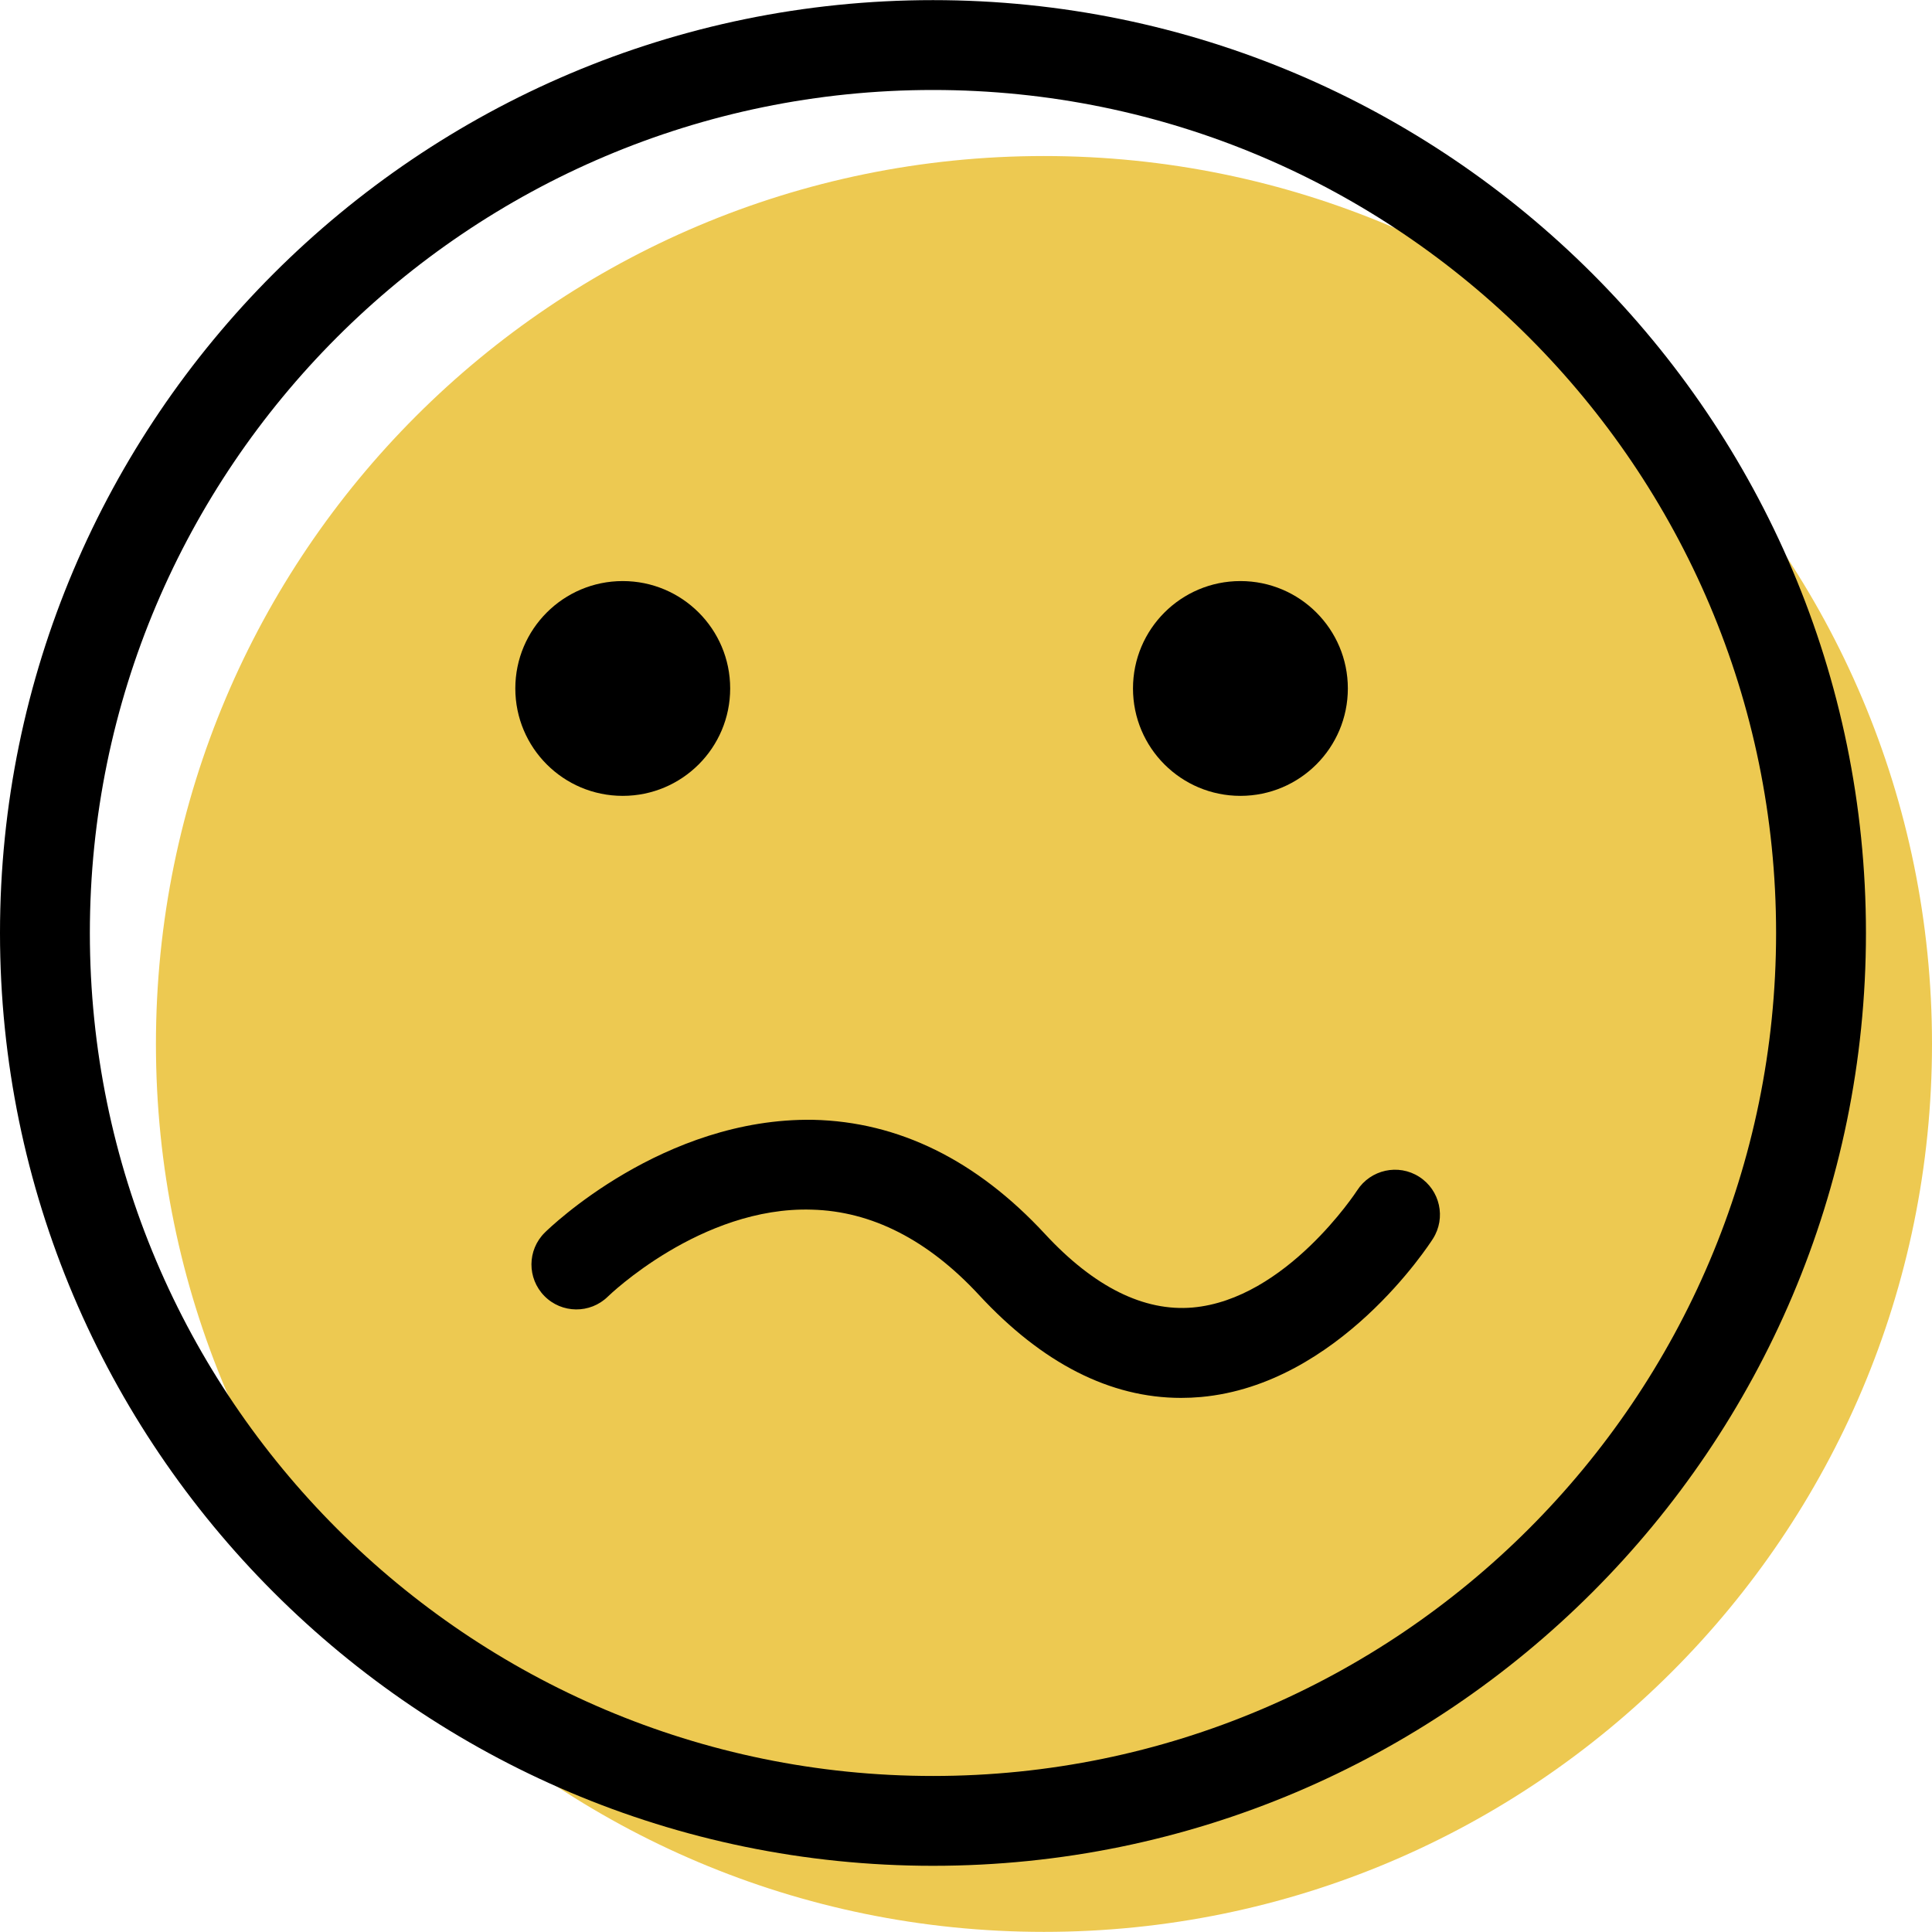
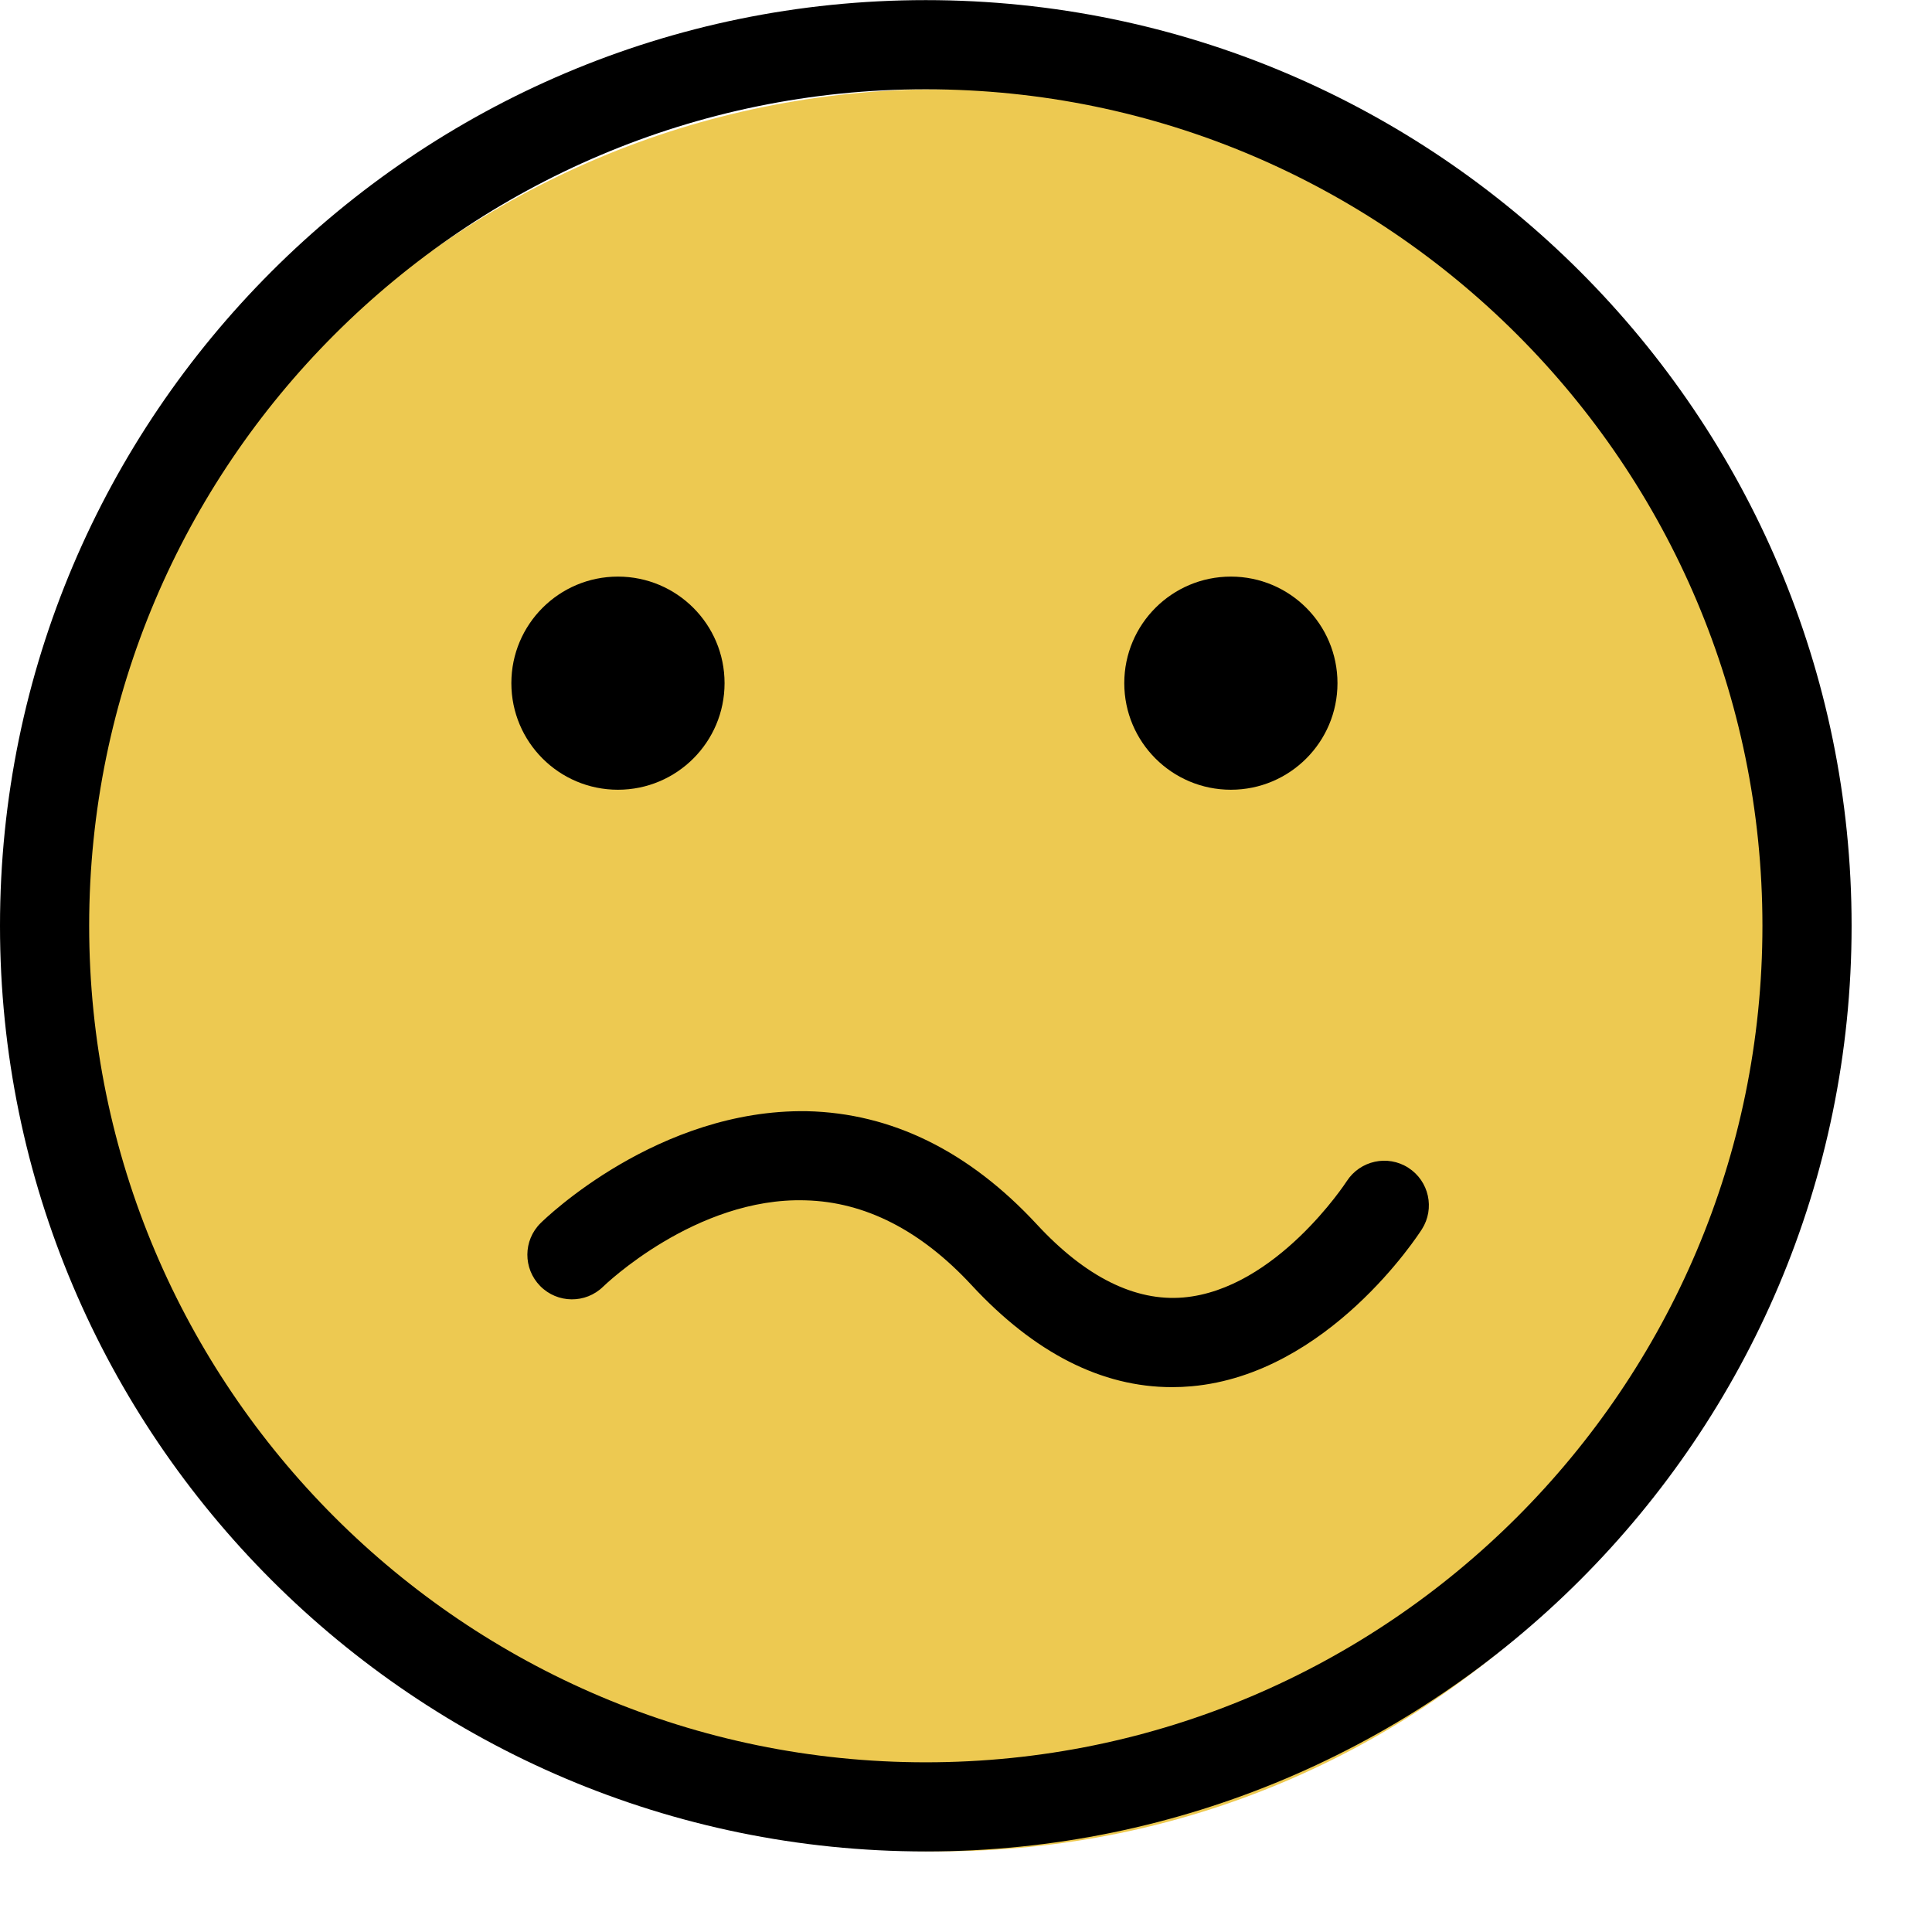
- <svg xmlns="http://www.w3.org/2000/svg" version="1.1" id="Capa_1" x="0px" y="0px" viewBox="0 0 64.5 64.5" style="enable-background:new 0 0 64.5 64.5;" xml:space="preserve">
-   <g>
-     <g id="group-10svg">
-       <path id="path-1" style="fill:#EDC951;" d="M64.5,34.853c0,16.371-13.274,29.643-29.647,29.643    c-16.374,0-29.647-13.272-29.647-29.643c0-16.372,13.273-29.644,29.647-29.644C51.226,5.209,64.5,18.481,64.5,34.853z" />
-       <path id="path-2" d="M39.43,46.669c-2.366,0-4.631-1.153-6.743-3.433c-1.706-1.842-3.586-2.802-5.589-2.852    c-3.694-0.114-6.775,2.873-6.805,2.903c-0.591,0.579-1.54,0.569-2.119-0.02c-0.58-0.59-0.575-1.536,0.014-2.117    c0.159-0.158,3.953-3.842,8.958-3.765c2.853,0.063,5.458,1.346,7.742,3.813c1.641,1.772,3.306,2.593,4.926,2.454    c3.121-0.273,5.472-3.874,5.495-3.911c0.449-0.695,1.375-0.9,2.072-0.453c0.696,0.446,0.901,1.37,0.458,2.067    c-0.127,0.199-3.149,4.869-7.744,5.284C39.873,46.659,39.651,46.669,39.43,46.669z" />
-       <path id="path-3" d="M44.998,22.984c0,1.981-1.606,3.586-3.586,3.586c-1.982,0-3.587-1.605-3.587-3.586    c0-1.98,1.605-3.585,3.587-3.585C43.392,19.399,44.998,21.004,44.998,22.984z" />
-       <path id="path-4" d="M24.377,22.984c0,1.981-1.606,3.586-3.587,3.586s-3.586-1.605-3.586-3.586c0-1.98,1.605-3.585,3.586-3.585    S24.377,21.004,24.377,22.984z" />
-       <path id="path-5" d="M31.147,62.29C13.972,62.29,0,48.319,0,31.147S13.972,0.004,31.147,0.004s31.148,13.971,31.148,31.143    S48.322,62.29,31.147,62.29z M31.147,3.004C15.627,3.004,3,15.628,3,31.147s12.627,28.144,28.147,28.144    c15.521,0,28.148-12.625,28.148-28.144S46.668,3.004,31.147,3.004z" />
-     </g>
-   </g>
-   <g>
- </g>
-   <g>
- </g>
-   <g>
- </g>
-   <g>
- </g>
-   <g>
- </g>
-   <g>
- </g>
-   <g>
- </g>
-   <g>
- </g>
-   <g>
- </g>
-   <g>
- </g>
-   <g>
- </g>
-   <g>
- </g>
-   <g>
- </g>
-   <g>
- </g>
-   <g>
- </g>
+ <svg xmlns="http://www.w3.org/2000/svg" width="65" height="65" viewBox="0 0 65 65" fill="none">
+   <path d="M61.294 32.644C61.294 49.015 48.02 62.287 31.647 62.287C15.273 62.287 2 49.015 2 32.644C2 16.272 15.273 3 31.647 3C48.02 3 61.294 16.272 61.294 32.644Z" fill="#EDC951" />
+   <path d="M39.43 46.669C37.064 46.669 34.799 45.516 32.687 43.236C30.981 41.394 29.101 40.434 27.098 40.384C23.404 40.27 20.323 43.257 20.293 43.287C19.702 43.866 18.753 43.856 18.174 43.267C17.594 42.677 17.599 41.731 18.188 41.15C18.347 40.992 22.141 37.308 27.146 37.385C29.999 37.448 32.604 38.731 34.888 41.198C36.529 42.97 38.194 43.791 39.814 43.652C42.935 43.379 45.286 39.778 45.309 39.741C45.758 39.046 46.684 38.841 47.381 39.288C48.077 39.734 48.282 40.658 47.839 41.355C47.712 41.554 44.69 46.224 40.095 46.639C39.873 46.659 39.651 46.669 39.43 46.669Z" fill="black" />
+   <path d="M44.998 22.984C44.998 24.965 43.392 26.57 41.412 26.57C39.43 26.57 37.825 24.965 37.825 22.984C37.825 21.004 39.43 19.399 41.412 19.399C43.392 19.399 44.998 21.004 44.998 22.984Z" fill="black" />
+   <path d="M24.377 22.984C24.377 24.965 22.771 26.57 20.79 26.57C18.809 26.57 17.204 24.965 17.204 22.984C17.204 21.004 18.809 19.399 20.79 19.399C22.771 19.399 24.377 21.004 24.377 22.984Z" fill="black" />
+   <path d="M31.147 62.29C13.972 62.29 0 48.319 0 31.147C0 13.975 13.972 0.004 31.147 0.004C48.322 0.004 62.295 13.975 62.295 31.147C62.295 48.319 48.322 62.29 31.147 62.29ZM31.147 3.004C15.627 3.004 3 15.628 3 31.147C3 46.666 15.627 59.291 31.147 59.291C46.668 59.291 59.295 46.666 59.295 31.147C59.295 15.628 46.668 3.004 31.147 3.004Z" fill="black" />
</svg>
